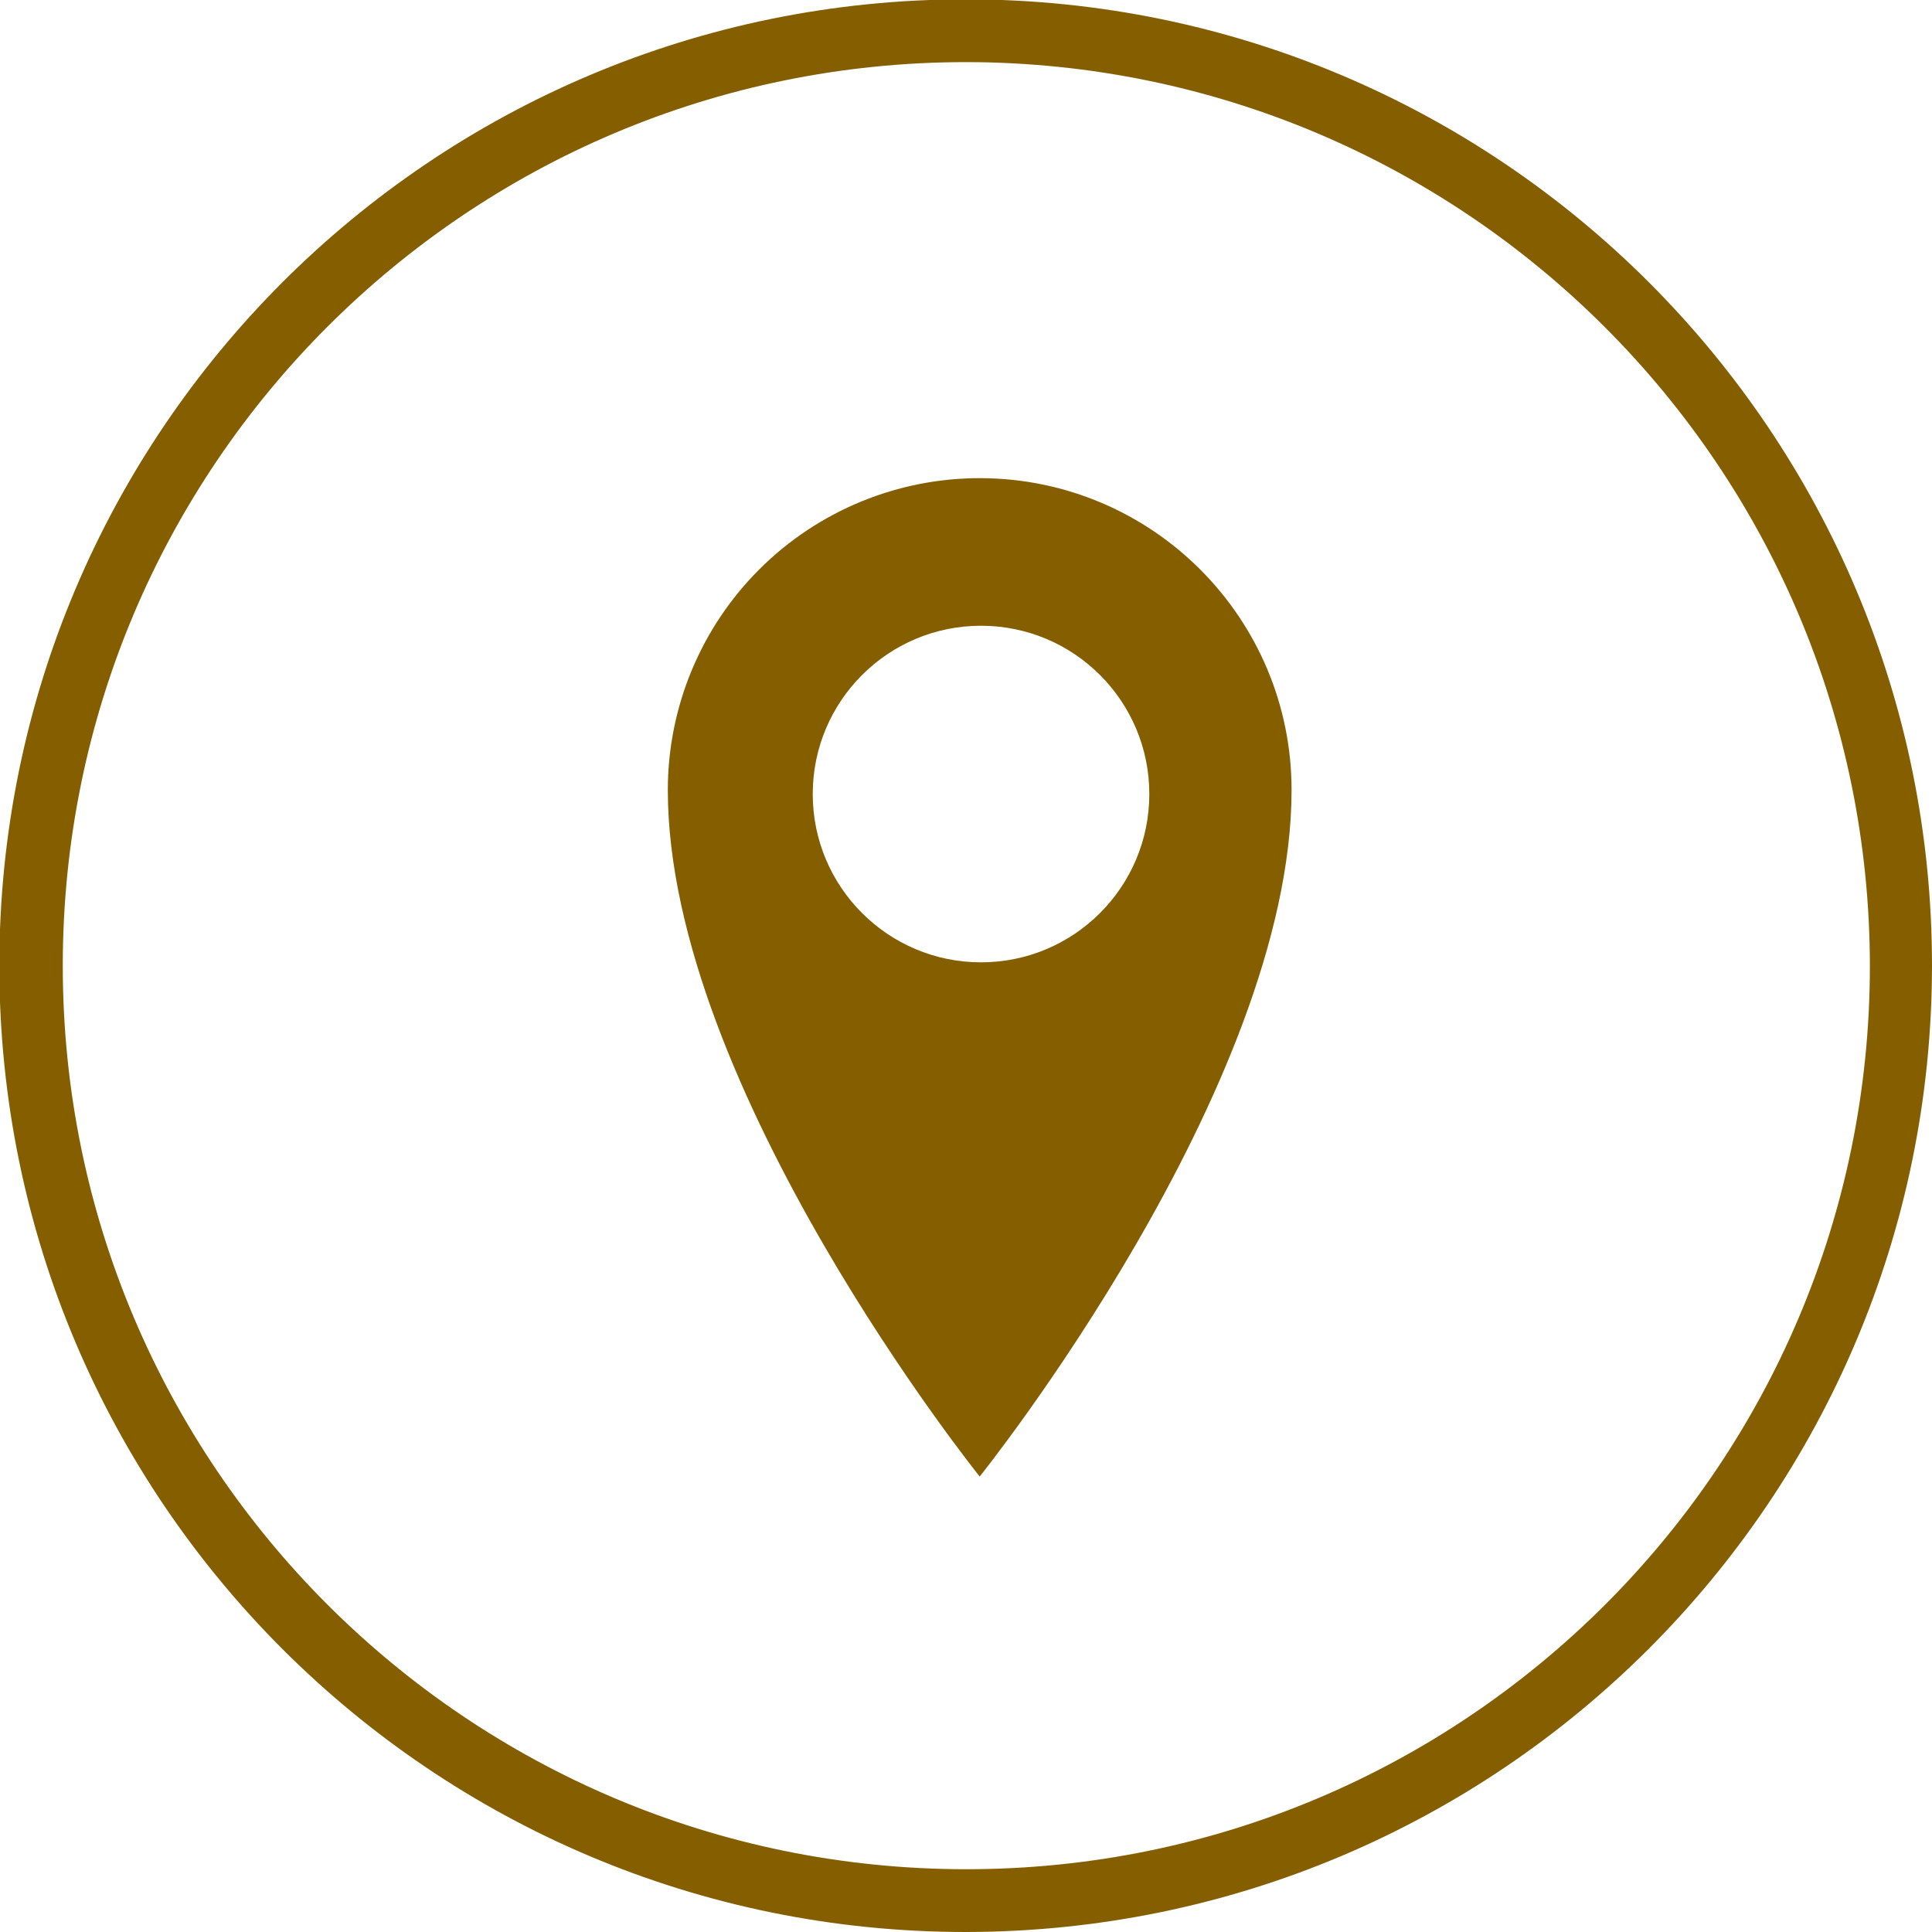
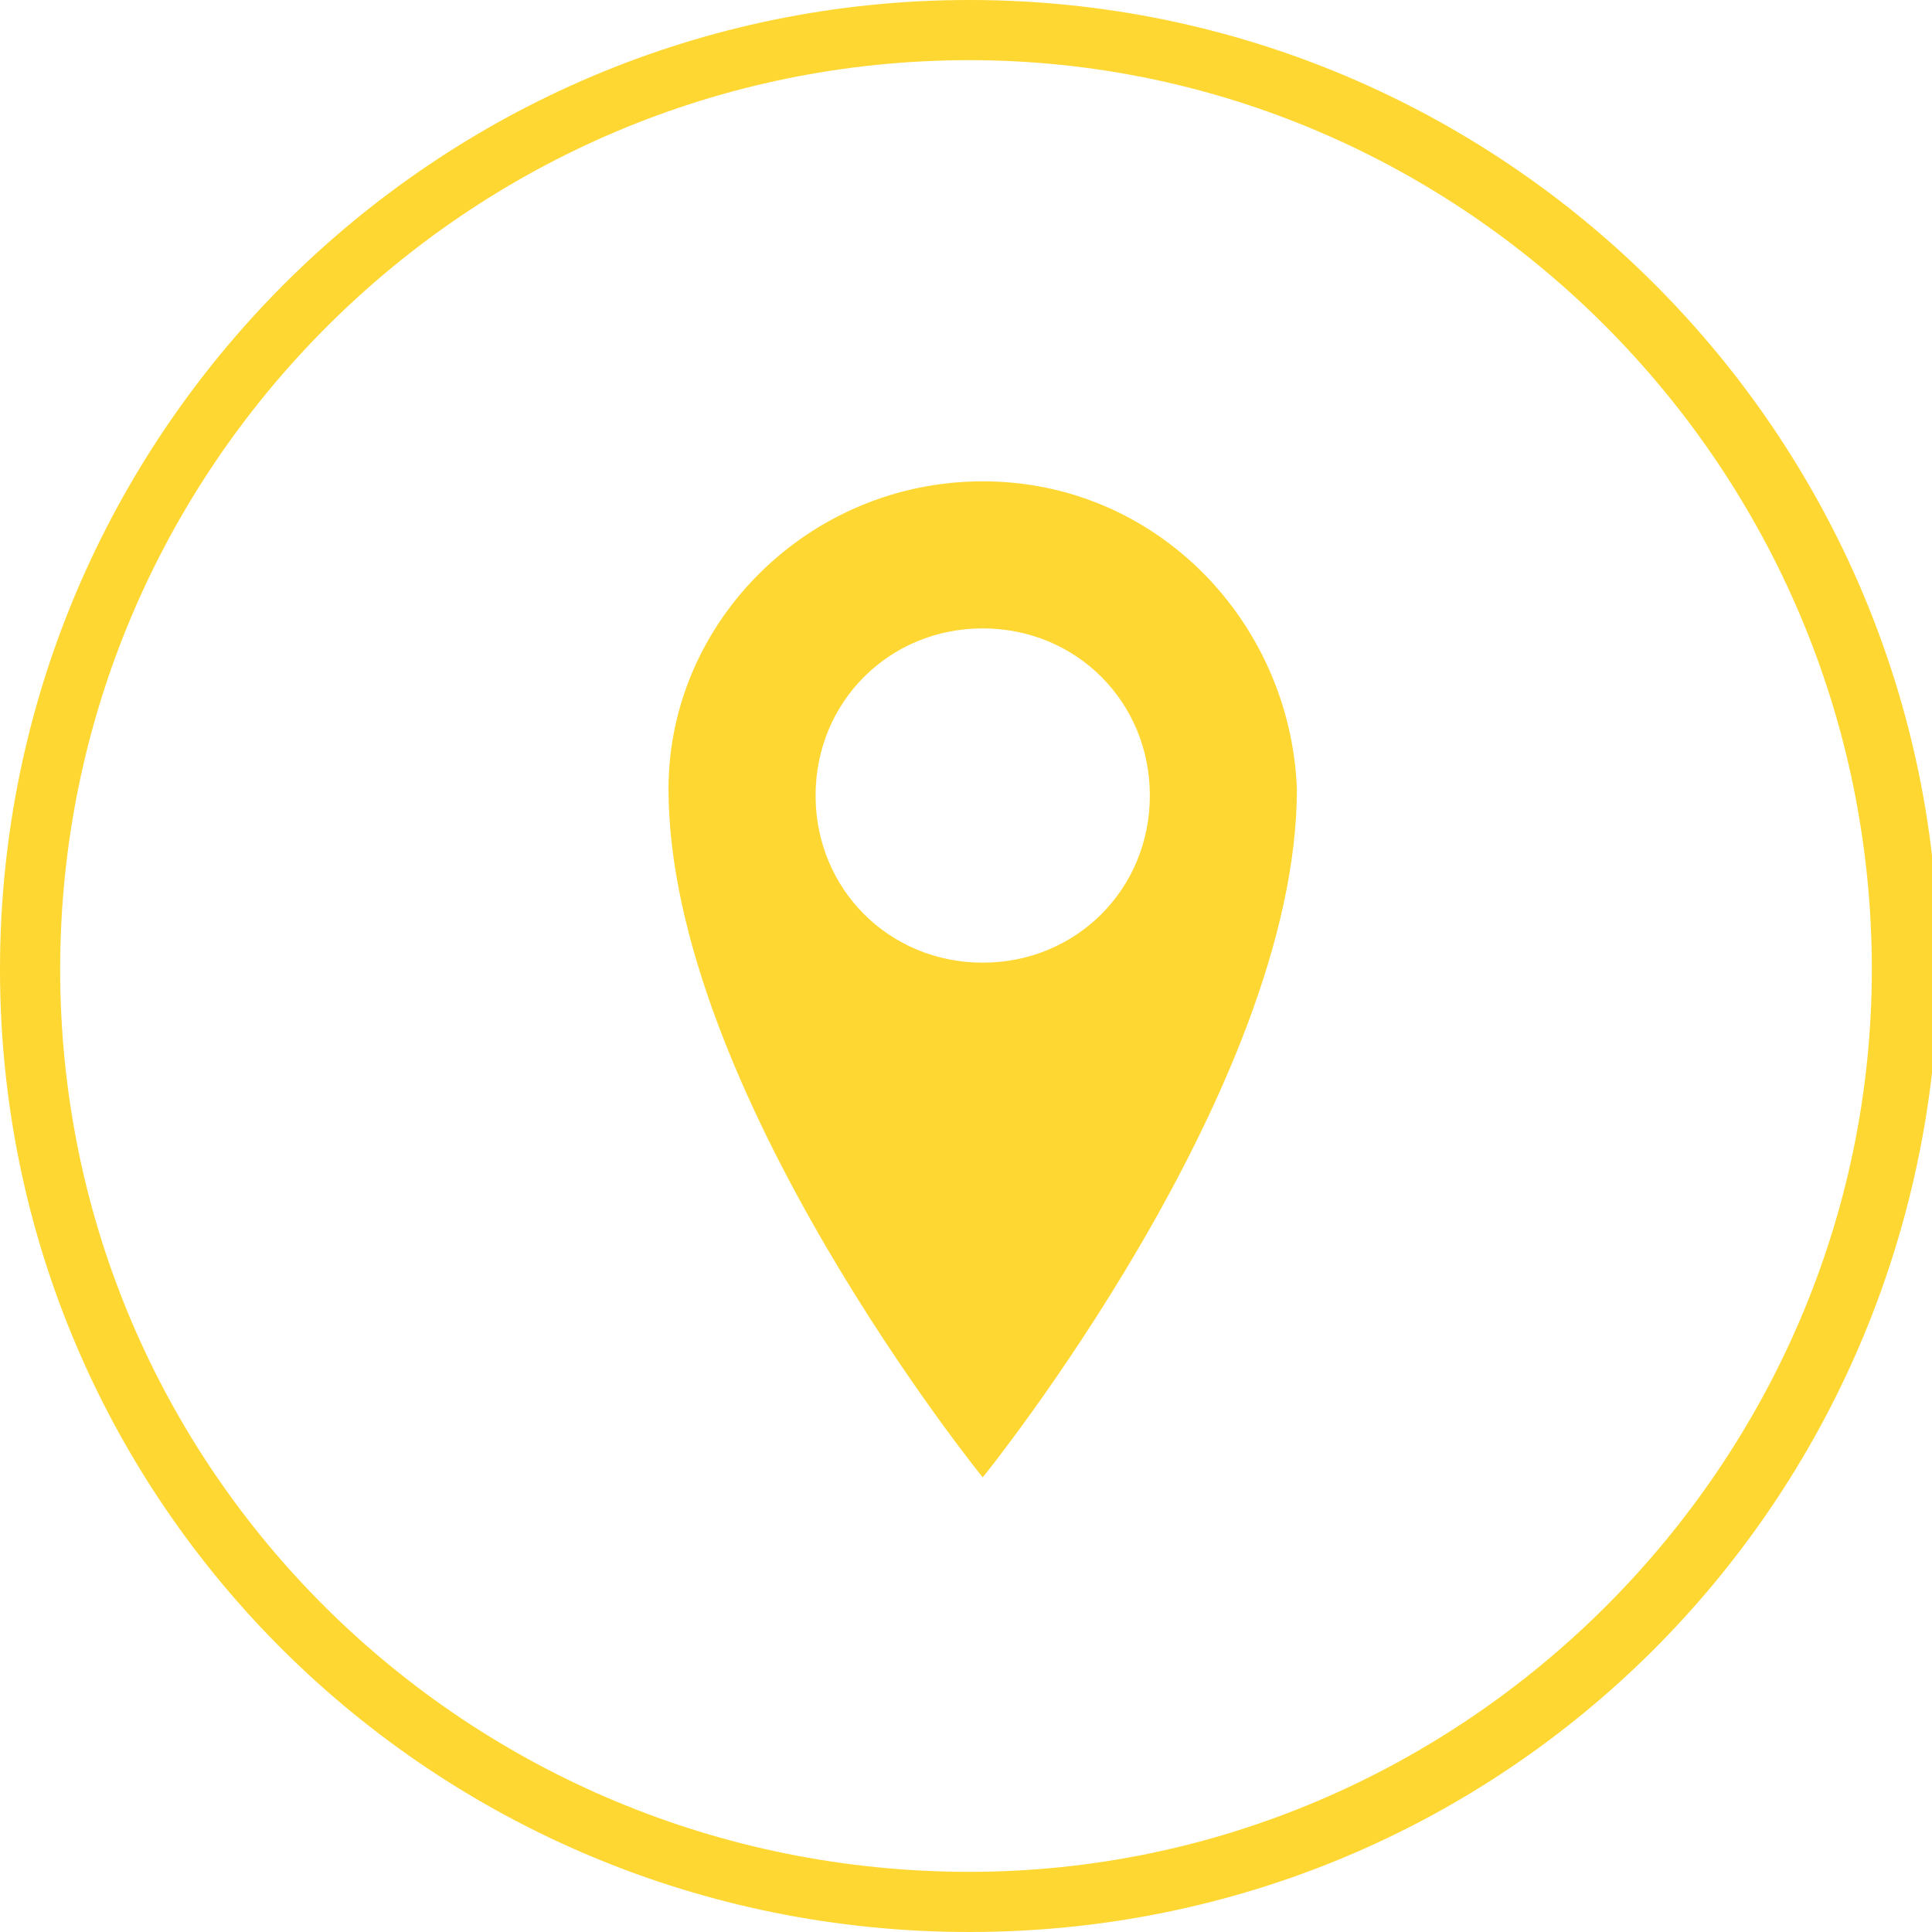
- <svg xmlns="http://www.w3.org/2000/svg" viewBox="0 0 28.93 28.93">
-   <defs>
-     <style>.cls-1{fill:#855e00;}</style>
-   </defs>
-   <g id="圖層_2" data-name="圖層 2">
-     <g id="圖層_1-2" data-name="圖層 1">
-       <path class="cls-1" d="M14.47,28.93A14.47,14.47,0,1,1,28.93,14.47,14.48,14.48,0,0,1,14.47,28.93Zm0-28A13.53,13.53,0,1,0,28,14.47,13.55,13.55,0,0,0,14.47.93Z" />
-       <path class="cls-1" d="M14.69,7.16A4.67,4.67,0,0,0,10,11.83c0,4.46,4.67,10.28,4.67,10.28s4.67-5.82,4.67-10.28A4.67,4.67,0,0,0,14.69,7.16Zm0,7.25a2.52,2.52,0,1,1,2.52-2.52A2.52,2.52,0,0,1,14.69,14.41Z" />
+ <svg xmlns="http://www.w3.org/2000/svg" version="1.1" id="圖層_1" x="0px" y="0px" viewBox="0 0 28.9 28.9" style="enable-background:new 0 0 28.9 28.9;" xml:space="preserve">
+   <style type="text/css">
+ 	.st0{fill:#FFD732;}
+ </style>
+   <g id="圖層_2">
+     <g id="圖層_1-2">
+       <path class="st0" d="M14.5,28.9C6.5,28.9,0,22.5,0,14.5S6.5,0,14.5,0s14.5,6.5,14.5,14.5c0,0,0,0,0,0    C28.9,22.5,22.5,28.9,14.5,28.9z M14.5,0.9C7,0.9,0.9,7,0.9,14.5S7,28,14.5,28C21.9,28,28,21.9,28,14.5C28,7,21.9,0.9,14.5,0.9z" />
+       <path class="st0" d="M14.7,7.2c-2.6,0-4.7,2.1-4.7,4.6c0,0,0,0,0,0c0,4.5,4.7,10.3,4.7,10.3s4.7-5.8,4.7-10.3    C19.3,9.3,17.3,7.2,14.7,7.2z M14.7,14.4c-1.4,0-2.5-1.1-2.5-2.5s1.1-2.5,2.5-2.5s2.5,1.1,2.5,2.5l0,0    C17.2,13.3,16.1,14.4,14.7,14.4z" />
    </g>
  </g>
</svg>
